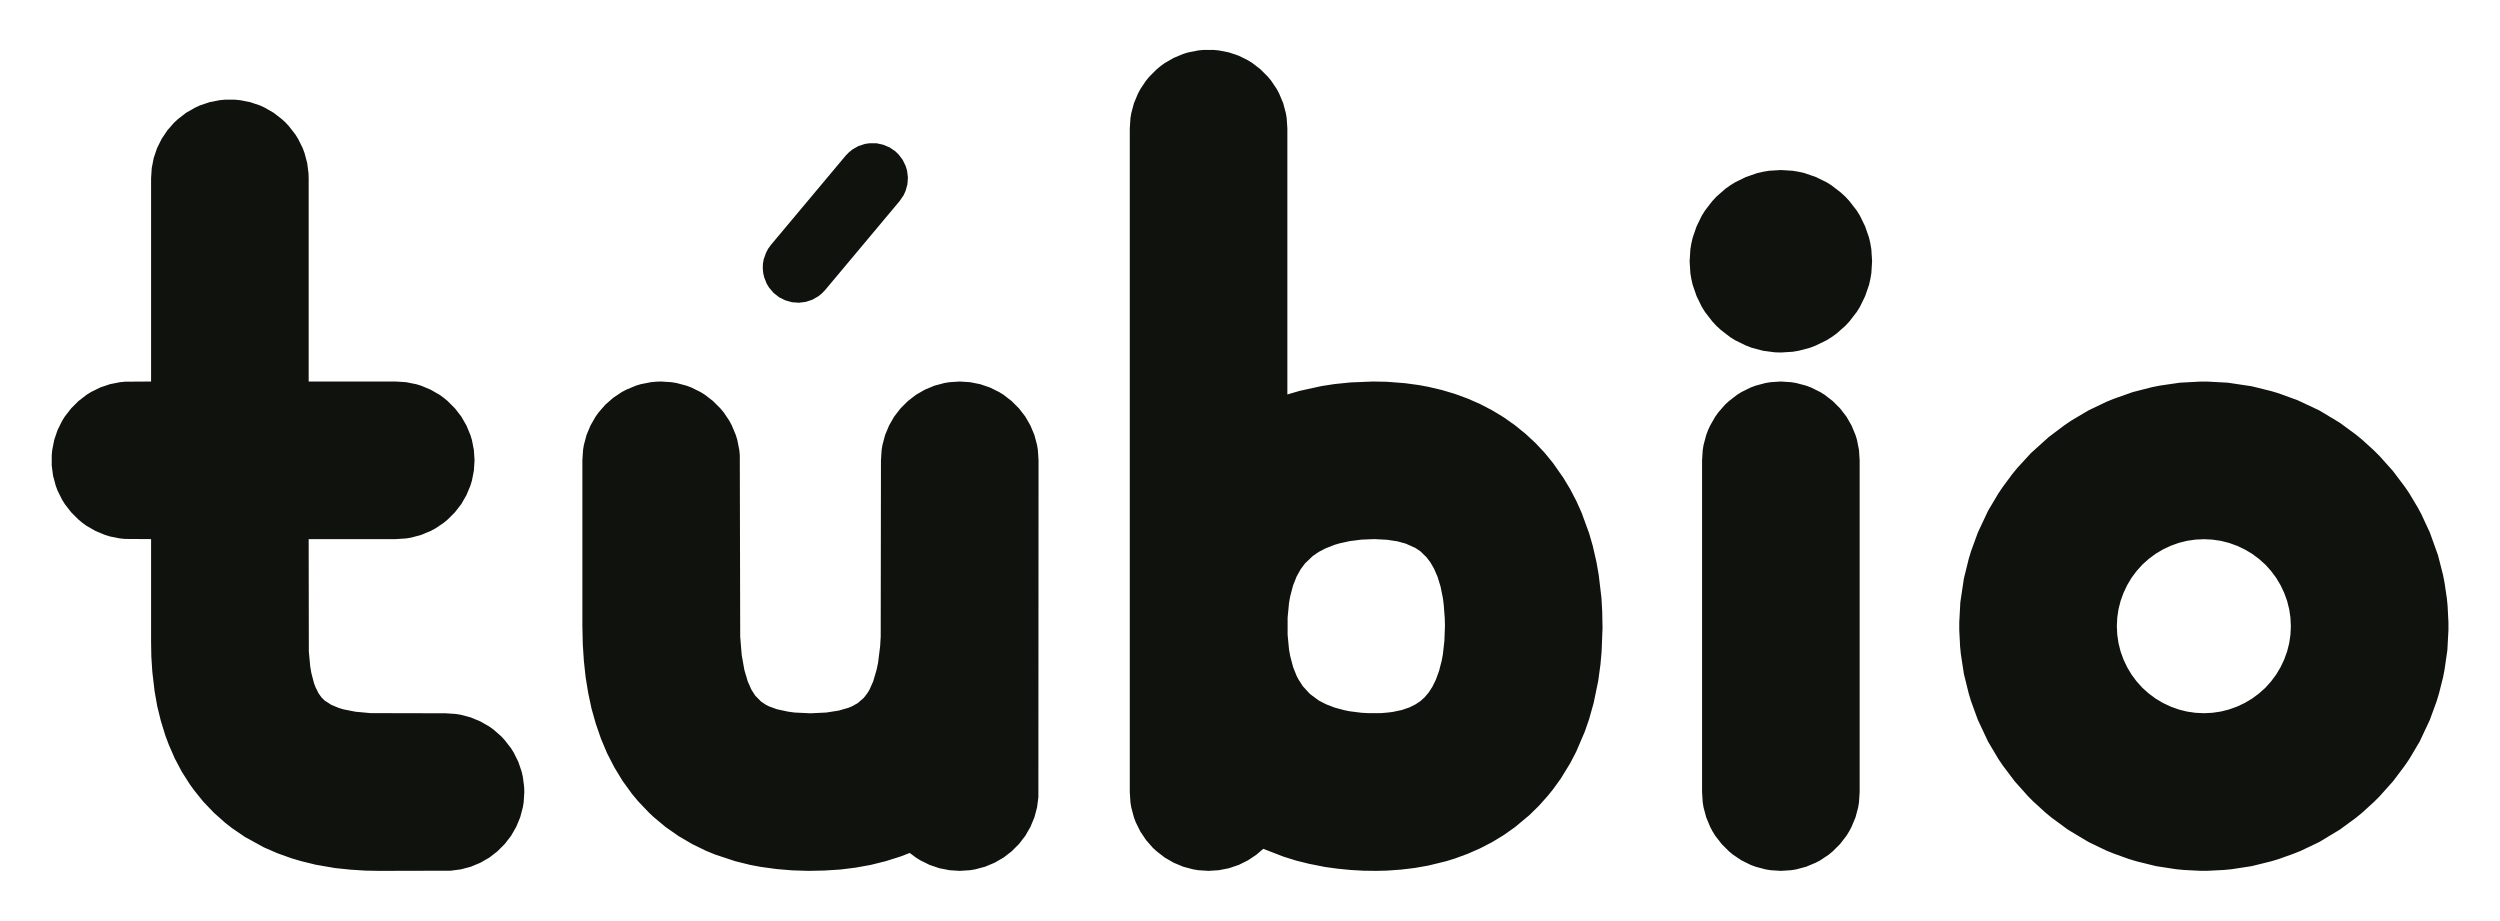
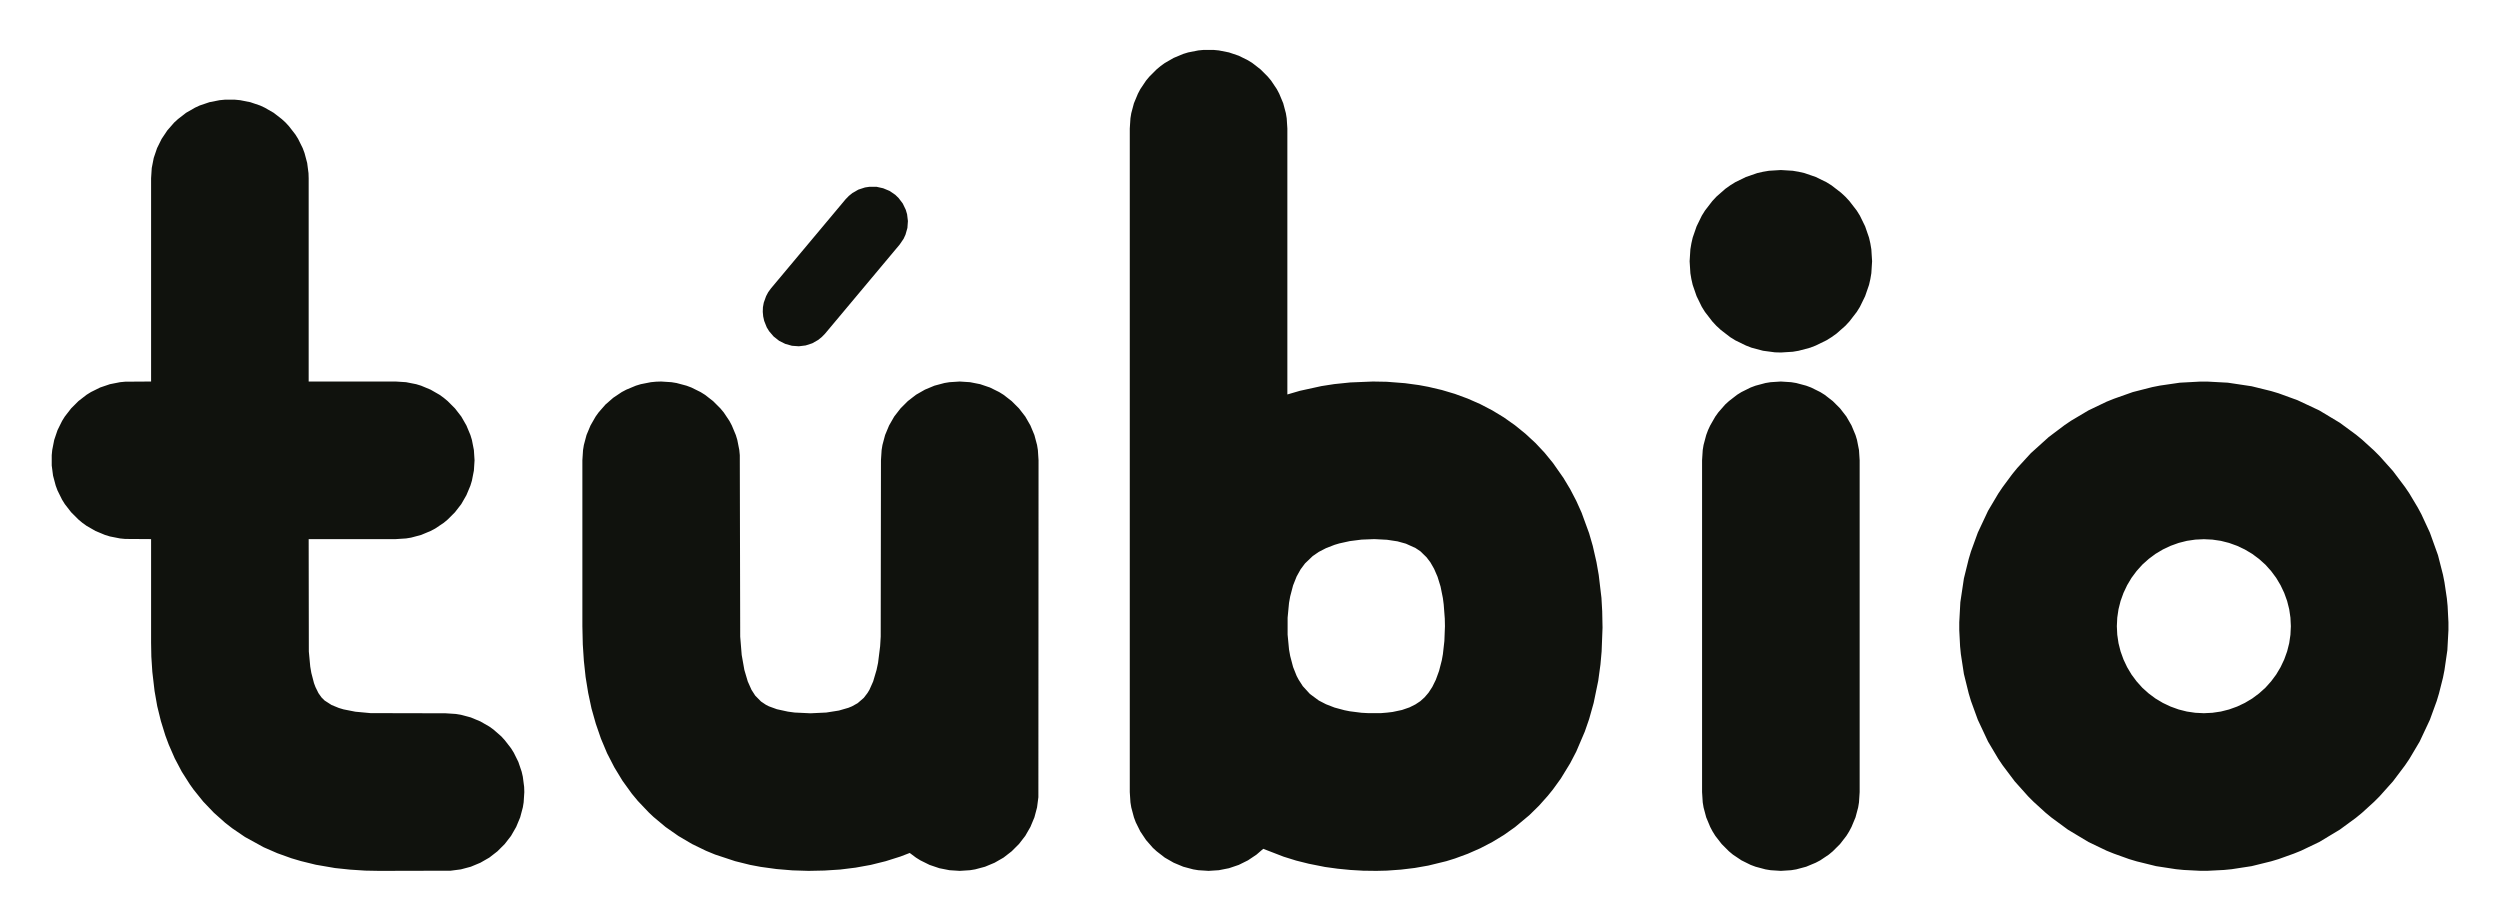
<svg xmlns="http://www.w3.org/2000/svg" viewBox="-13.50 4.50 300.99 111.00" width="315" height="116" role="img" aria-label="túbio">
  <path fill="#10120d" fill-rule="evenodd" d="M122.68 101.85 L123.00 103.05 L123.22 103.64 L123.77 104.75 L124.46 105.78 L125.28 106.72 L125.74 107.14 L126.72 107.90 L127.80 108.52 L128.95 109.00 L130.15 109.32 L130.76 109.42 L132.00 109.50 L133.24 109.42 L134.46 109.18 L135.64 108.78 L136.75 108.23 L137.78 107.54 L138.59 106.84 L141.05 107.79 L142.56 108.26 L144.08 108.64 L146.04 109.03 L147.57 109.24 L149.10 109.39 L150.64 109.48 L152.23 109.50 L153.49 109.47 L155.18 109.35 L156.85 109.15 L158.50 108.86 L160.67 108.33 L161.70 108.01 L163.25 107.44 L164.75 106.78 L166.21 106.02 L167.61 105.17 L168.94 104.23 L170.68 102.78 L171.84 101.64 L172.91 100.44 L173.53 99.67 L174.47 98.37 L175.60 96.52 L176.33 95.12 L177.36 92.71 L177.88 91.21 L178.43 89.25 L178.98 86.59 L179.25 84.61 L179.39 83.04 L179.50 80.17 L179.46 78.20 L179.37 76.59 L179.04 73.82 L178.77 72.28 L178.32 70.31 L177.88 68.79 L176.97 66.30 L176.33 64.88 L175.60 63.48 L174.79 62.13 L173.53 60.33 L172.51 59.08 L171.40 57.90 L170.21 56.80 L168.94 55.77 L167.61 54.83 L166.21 53.98 L164.75 53.22 L163.25 52.56 L161.70 51.99 L160.12 51.52 L158.50 51.14 L157.37 50.93 L155.68 50.70 L153.49 50.53 L151.81 50.50 L149.10 50.61 L147.16 50.81 L145.61 51.05 L143.01 51.62 L141.50 52.06 L141.50 20.00 L141.42 18.76 L141.32 18.15 L141.00 16.95 L140.52 15.80 L140.23 15.25 L139.54 14.22 L139.14 13.74 L138.26 12.86 L137.28 12.10 L136.75 11.77 L135.64 11.22 L134.46 10.82 L133.24 10.58 L132.62 10.52 L131.38 10.52 L130.76 10.58 L129.54 10.82 L128.95 11.00 L127.80 11.48 L126.72 12.10 L126.22 12.46 L125.74 12.86 L124.86 13.74 L124.46 14.22 L123.77 15.25 L123.48 15.80 L123.00 16.95 L122.68 18.15 L122.58 18.76 L122.50 20.00 L122.50 100.00 L122.58 101.24ZM141.70 77.19 L141.84 76.41 L142.19 75.08 L142.62 74.00 L143.10 73.14 L143.63 72.43 L144.55 71.55 L145.29 71.04 L146.16 70.59 L147.19 70.19 L147.76 70.02 L149.03 69.74 L150.45 69.56 L151.98 69.50 L153.52 69.58 L154.78 69.77 L155.79 70.05 L156.94 70.57 L157.53 70.96 L158.28 71.69 L158.75 72.31 L159.19 73.08 L159.61 74.05 L159.97 75.22 L160.25 76.61 L160.35 77.38 L160.48 79.08 L160.50 80.00 L160.43 81.79 L160.25 83.39 L160.12 84.11 L159.79 85.39 L159.40 86.46 L158.97 87.33 L158.52 88.02 L158.04 88.58 L157.53 89.04 L156.94 89.43 L156.22 89.79 L155.32 90.10 L154.19 90.34 L153.52 90.42 L152.80 90.48 L151.21 90.48 L150.45 90.44 L149.03 90.26 L148.38 90.13 L147.19 89.81 L146.16 89.41 L145.29 88.96 L144.22 88.17 L143.36 87.23 L142.86 86.45 L142.62 86.00 L142.19 84.92 L141.84 83.59 L141.70 82.81 L141.53 81.02 L141.53 78.98ZM35.85 69.32 L37.05 69.00 L38.20 68.52 L38.75 68.23 L39.78 67.54 L40.26 67.14 L41.14 66.26 L41.90 65.28 L42.52 64.20 L43.00 63.05 L43.18 62.46 L43.42 61.24 L43.50 60.00 L43.42 58.76 L43.18 57.54 L43.00 56.95 L42.52 55.80 L41.90 54.72 L41.14 53.74 L40.26 52.86 L39.78 52.46 L39.28 52.10 L38.20 51.48 L37.05 51.00 L36.46 50.82 L35.24 50.58 L34.00 50.50 L23.50 50.50 L23.50 26.00 L23.48 25.38 L23.32 24.15 L23.00 22.95 L22.78 22.36 L22.23 21.25 L21.90 20.72 L21.14 19.74 L20.72 19.28 L20.26 18.86 L19.28 18.10 L18.20 17.48 L17.64 17.22 L16.46 16.82 L15.24 16.58 L14.62 16.52 L13.38 16.52 L12.76 16.58 L11.54 16.82 L10.36 17.22 L9.80 17.48 L8.72 18.10 L7.74 18.86 L7.28 19.28 L6.46 20.22 L5.77 21.25 L5.22 22.36 L4.82 23.54 L4.58 24.76 L4.50 26.00 L4.50 50.50 L1.38 50.52 L0.76 50.58 L-0.46 50.82 L-1.64 51.22 L-2.75 51.77 L-3.28 52.10 L-4.26 52.86 L-5.14 53.74 L-5.90 54.72 L-6.23 55.25 L-6.78 56.36 L-7.18 57.54 L-7.42 58.76 L-7.48 59.38 L-7.48 60.62 L-7.32 61.85 L-7.00 63.05 L-6.78 63.64 L-6.23 64.75 L-5.90 65.28 L-5.14 66.26 L-4.26 67.14 L-3.78 67.54 L-3.28 67.90 L-2.20 68.52 L-1.05 69.00 L-0.46 69.18 L0.76 69.42 L1.38 69.48 L4.50 69.50 L4.50 82.00 L4.53 83.67 L4.65 85.51 L4.92 87.82 L5.24 89.64 L5.68 91.43 L6.22 93.18 L6.63 94.28 L7.35 95.93 L8.20 97.54 L9.18 99.08 L9.63 99.71 L10.79 101.15 L12.07 102.49 L13.45 103.72 L14.29 104.37 L15.83 105.42 L18.07 106.65 L19.72 107.37 L21.42 107.98 L22.57 108.32 L24.36 108.76 L26.68 109.16 L28.49 109.35 L30.33 109.47 L32.00 109.50 L40.62 109.48 L41.85 109.32 L43.05 109.00 L44.20 108.52 L45.28 107.90 L46.26 107.14 L47.14 106.26 L47.90 105.28 L48.52 104.20 L49.00 103.05 L49.32 101.85 L49.42 101.24 L49.50 100.00 L49.48 99.38 L49.32 98.15 L49.18 97.54 L48.78 96.36 L48.23 95.25 L47.90 94.72 L47.14 93.74 L46.72 93.28 L45.78 92.46 L45.28 92.10 L44.20 91.48 L43.05 91.00 L41.85 90.68 L41.24 90.58 L40.00 90.50 L30.95 90.48 L29.13 90.31 L27.71 90.03 L27.14 89.86 L26.26 89.50 L25.42 88.96 L25.04 88.58 L24.68 88.07 L24.32 87.34 L24.14 86.86 L23.82 85.63 L23.69 84.87 L23.52 83.05 L23.50 69.50 L34.00 69.50 L35.24 69.42ZM56.55 82.20 L56.68 84.18 L56.89 86.13 L57.20 88.04 L57.60 89.92 L58.12 91.76 L58.74 93.56 L59.48 95.32 L60.35 97.01 L61.34 98.64 L62.46 100.19 L63.18 101.06 L64.49 102.44 L65.07 102.99 L66.53 104.21 L68.09 105.30 L69.72 106.26 L71.41 107.08 L72.50 107.53 L74.92 108.33 L76.73 108.78 L78.01 109.02 L79.91 109.28 L81.83 109.44 L83.78 109.50 L85.69 109.46 L87.58 109.34 L89.44 109.11 L91.27 108.78 L93.08 108.33 L94.85 107.77 L95.97 107.34 L96.72 107.90 L97.25 108.23 L98.36 108.78 L99.54 109.18 L100.76 109.42 L102.00 109.50 L103.24 109.42 L103.85 109.32 L105.05 109.00 L106.20 108.52 L107.28 107.90 L108.26 107.14 L109.14 106.26 L109.90 105.28 L110.52 104.20 L111.00 103.05 L111.32 101.85 L111.48 100.62 L111.50 60.00 L111.42 58.76 L111.32 58.15 L111.00 56.95 L110.52 55.80 L109.90 54.72 L109.14 53.74 L108.26 52.86 L107.28 52.10 L106.75 51.77 L105.64 51.22 L104.46 50.82 L103.24 50.58 L102.00 50.50 L100.76 50.58 L100.15 50.68 L98.95 51.00 L97.80 51.48 L96.72 52.10 L95.74 52.86 L94.86 53.74 L94.10 54.72 L93.48 55.80 L93.00 56.95 L92.68 58.15 L92.58 58.76 L92.50 60.00 L92.47 81.26 L92.40 82.42 L92.15 84.42 L91.97 85.27 L91.56 86.66 L91.11 87.67 L90.88 88.05 L90.43 88.64 L89.69 89.28 L89.01 89.66 L88.57 89.84 L87.43 90.17 L85.91 90.41 L84.00 90.50 L82.09 90.41 L81.28 90.30 L79.95 90.01 L78.99 89.66 L78.62 89.47 L78.04 89.08 L77.34 88.37 L76.89 87.67 L76.44 86.66 L76.03 85.27 L75.71 83.47 L75.53 81.26 L75.48 59.38 L75.42 58.76 L75.18 57.54 L75.00 56.95 L74.52 55.80 L74.23 55.25 L73.54 54.22 L73.14 53.74 L72.26 52.86 L71.28 52.10 L70.75 51.77 L69.64 51.22 L69.05 51.00 L67.85 50.68 L67.24 50.58 L66.00 50.50 L65.38 50.52 L64.76 50.58 L63.54 50.82 L62.95 51.00 L61.80 51.48 L61.25 51.77 L60.22 52.46 L59.28 53.28 L58.46 54.22 L58.10 54.72 L57.48 55.80 L57.00 56.95 L56.68 58.15 L56.58 58.76 L56.50 60.00 L56.50 80.00ZM191.68 101.85 L192.00 103.05 L192.48 104.20 L192.77 104.75 L193.10 105.28 L193.86 106.26 L194.74 107.14 L195.22 107.54 L196.25 108.23 L197.36 108.78 L197.95 109.00 L199.15 109.32 L199.76 109.42 L201.00 109.50 L202.24 109.42 L202.85 109.32 L204.05 109.00 L205.20 108.52 L205.75 108.23 L206.78 107.54 L207.26 107.14 L208.14 106.26 L208.90 105.28 L209.23 104.75 L209.52 104.20 L210.00 103.05 L210.32 101.85 L210.42 101.24 L210.50 100.00 L210.50 60.00 L210.42 58.76 L210.18 57.54 L210.00 56.95 L209.52 55.80 L208.90 54.72 L208.14 53.74 L207.26 52.86 L206.28 52.10 L205.75 51.77 L204.64 51.22 L204.05 51.00 L202.85 50.68 L202.24 50.58 L201.00 50.50 L199.76 50.58 L199.15 50.68 L197.95 51.00 L197.36 51.22 L196.25 51.77 L195.72 52.10 L194.74 52.86 L194.28 53.28 L193.46 54.22 L193.10 54.72 L192.48 55.80 L192.22 56.36 L192.00 56.95 L191.68 58.15 L191.58 58.76 L191.50 60.00 L191.50 100.00 L191.58 101.24ZM281.30 76.65 L281.01 74.70 L280.83 73.79 L280.23 71.44 L279.25 68.71 L278.23 66.51 L277.79 65.69 L276.78 64.00 L276.26 63.23 L274.80 61.29 L273.18 59.48 L272.52 58.82 L271.07 57.50 L270.35 56.91 L268.39 55.47 L265.91 53.98 L263.29 52.75 L261.01 51.92 L260.11 51.65 L257.76 51.07 L254.89 50.64 L252.47 50.51 L251.53 50.51 L249.11 50.64 L246.70 50.99 L245.79 51.17 L243.44 51.77 L241.15 52.58 L240.28 52.93 L238.09 53.98 L236.00 55.22 L235.23 55.74 L233.29 57.20 L231.14 59.14 L229.50 60.93 L228.91 61.65 L227.74 63.23 L227.22 64.00 L225.98 66.09 L224.75 68.71 L223.92 70.99 L223.65 71.89 L223.07 74.24 L222.64 77.11 L222.51 79.53 L222.51 80.47 L222.61 82.43 L222.70 83.35 L223.07 85.76 L223.65 88.11 L223.92 89.01 L224.75 91.29 L225.98 93.91 L227.22 96.00 L227.74 96.77 L229.20 98.71 L230.82 100.52 L231.48 101.18 L232.93 102.50 L233.65 103.09 L235.61 104.53 L238.09 106.02 L240.28 107.07 L241.15 107.42 L242.99 108.08 L243.89 108.35 L246.24 108.93 L248.65 109.30 L249.57 109.39 L251.53 109.49 L252.47 109.49 L254.43 109.39 L255.35 109.30 L257.76 108.93 L260.11 108.35 L261.01 108.08 L262.85 107.42 L263.72 107.07 L265.91 106.02 L268.39 104.53 L270.35 103.09 L271.07 102.50 L272.52 101.18 L273.18 100.52 L274.80 98.71 L276.26 96.77 L276.78 96.00 L278.02 93.91 L279.25 91.29 L280.08 89.01 L280.35 88.11 L280.83 86.21 L281.01 85.30 L281.36 82.89 L281.49 80.47 L281.49 79.53 L281.39 77.57ZM262.04 83.04 L261.69 84.01 L261.25 84.94 L260.72 85.83 L260.11 86.65 L259.42 87.42 L258.65 88.11 L257.83 88.72 L256.94 89.25 L256.01 89.69 L255.04 90.04 L254.05 90.29 L253.03 90.44 L252.00 90.49 L250.97 90.44 L249.95 90.29 L248.96 90.04 L247.99 89.69 L247.06 89.25 L246.17 88.72 L245.35 88.11 L244.58 87.42 L243.89 86.65 L243.28 85.83 L242.75 84.94 L242.31 84.01 L241.96 83.04 L241.71 82.05 L241.56 81.03 L241.51 80.00 L241.56 78.97 L241.71 77.95 L241.96 76.96 L242.31 75.99 L242.75 75.06 L243.28 74.17 L243.89 73.35 L244.58 72.58 L245.35 71.89 L246.17 71.28 L247.06 70.75 L247.99 70.31 L248.96 69.96 L249.95 69.71 L250.97 69.56 L252.00 69.51 L253.03 69.56 L254.05 69.71 L255.04 69.96 L256.01 70.31 L256.94 70.75 L257.83 71.28 L258.65 71.89 L259.42 72.58 L260.11 73.35 L260.72 74.17 L261.25 75.06 L261.69 75.99 L262.04 76.96 L262.29 77.95 L262.44 78.97 L262.49 80.00 L262.44 81.03 L262.29 82.05Z" />
  <path fill="#10120d" fill-rule="evenodd" d="M212.00 36.00 L211.91 34.56 L211.79 33.85 L211.63 33.15 L211.16 31.79 L210.53 30.50 L210.15 29.89 L209.27 28.75 L208.78 28.22 L208.25 27.73 L207.11 26.85 L206.50 26.47 L205.21 25.84 L203.85 25.37 L203.15 25.21 L202.44 25.09 L201.00 25.00 L199.56 25.09 L198.85 25.21 L198.15 25.37 L196.79 25.84 L195.50 26.47 L194.89 26.85 L194.30 27.27 L193.22 28.22 L192.73 28.75 L191.85 29.89 L191.47 30.50 L190.84 31.79 L190.37 33.15 L190.21 33.85 L190.09 34.56 L190.00 36.00 L190.09 37.44 L190.21 38.15 L190.37 38.85 L190.84 40.21 L191.47 41.50 L191.85 42.11 L192.73 43.25 L193.22 43.78 L193.75 44.27 L194.89 45.15 L195.50 45.53 L196.79 46.16 L197.46 46.42 L198.85 46.79 L200.28 46.98 L201.00 47.00 L202.44 46.91 L203.15 46.79 L204.54 46.42 L205.21 46.16 L206.50 45.53 L207.11 45.15 L207.70 44.73 L208.78 43.78 L209.27 43.25 L210.15 42.11 L210.53 41.50 L211.16 40.21 L211.63 38.85 L211.79 38.15 L211.91 37.44Z" />
-   <path fill="#10120d" fill-rule="evenodd" d="M94.76 28.73 L95.23 28.04 L95.46 27.54 L95.69 26.73 L95.75 25.90 L95.65 25.08 L95.49 24.54 L95.13 23.79 L94.63 23.13 L94.23 22.74 L93.54 22.27 L92.77 21.95 L91.96 21.77 L91.12 21.77 L90.58 21.85 L89.78 22.11 L89.06 22.52 L88.63 22.87 L88.24 23.27 L79.24 34.02 L78.91 34.47 L78.65 34.96 L78.37 35.74 L78.27 36.29 L78.25 36.85 L78.30 37.40 L78.42 37.94 L78.73 38.72 L79.02 39.19 L79.56 39.82 L80.22 40.34 L80.96 40.71 L81.77 40.94 L82.60 41.00 L83.42 40.90 L84.22 40.64 L84.94 40.23 L85.37 39.88 L85.76 39.48Z" />
+   <path fill="#10120d" fill-rule="evenodd" d="M94.76 33.98 L95.23 33.29 L95.46 32.79 L95.69 31.98 L95.75 31.15 L95.65 30.33 L95.49 29.79 L95.13 29.04 L94.63 28.38 L94.23 27.99 L93.54 27.52 L92.77 27.20 L91.96 27.02 L91.12 27.02 L90.58 27.10 L89.78 27.36 L89.06 27.77 L88.63 28.12 L88.24 28.52 L79.24 39.27 L78.91 39.72 L78.65 40.21 L78.37 40.99 L78.27 41.54 L78.25 42.10 L78.30 42.65 L78.42 43.19 L78.73 43.97 L79.02 44.44 L79.56 45.07 L80.22 45.59 L80.96 45.96 L81.77 46.19 L82.60 46.25 L83.42 46.15 L84.22 45.89 L84.94 45.48 L85.37 45.13 L85.76 44.73Z" />
</svg>
